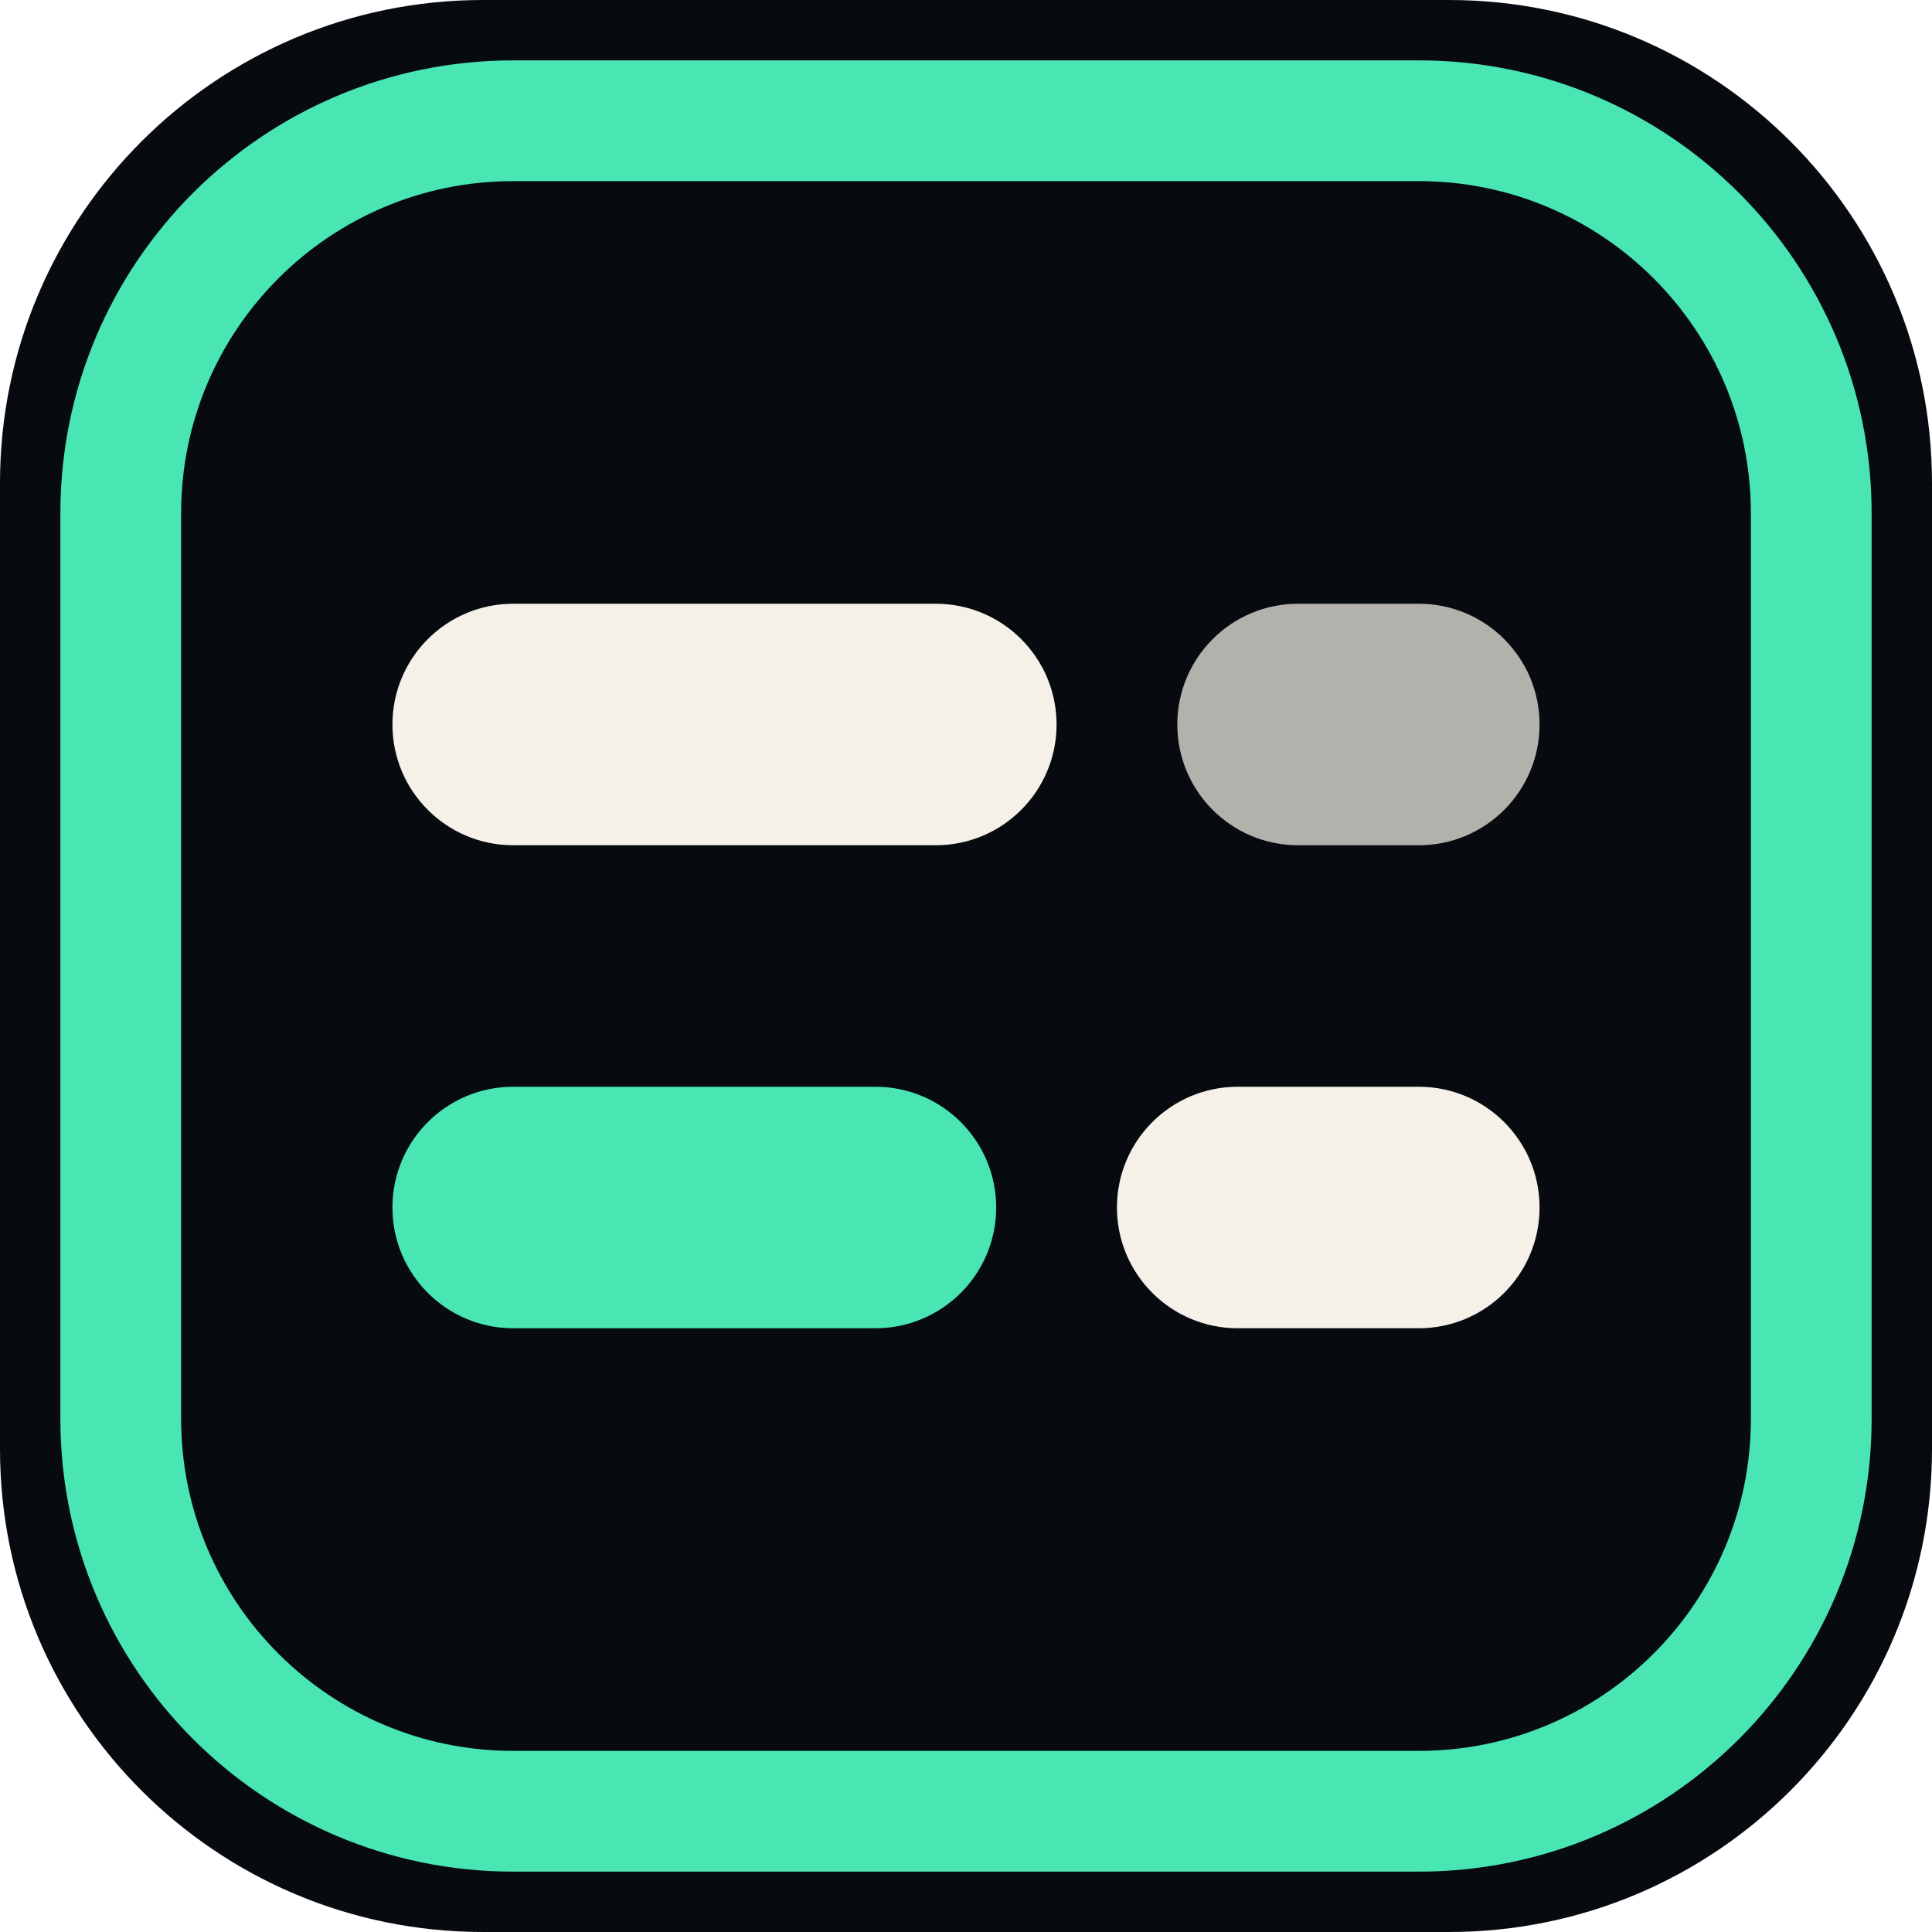
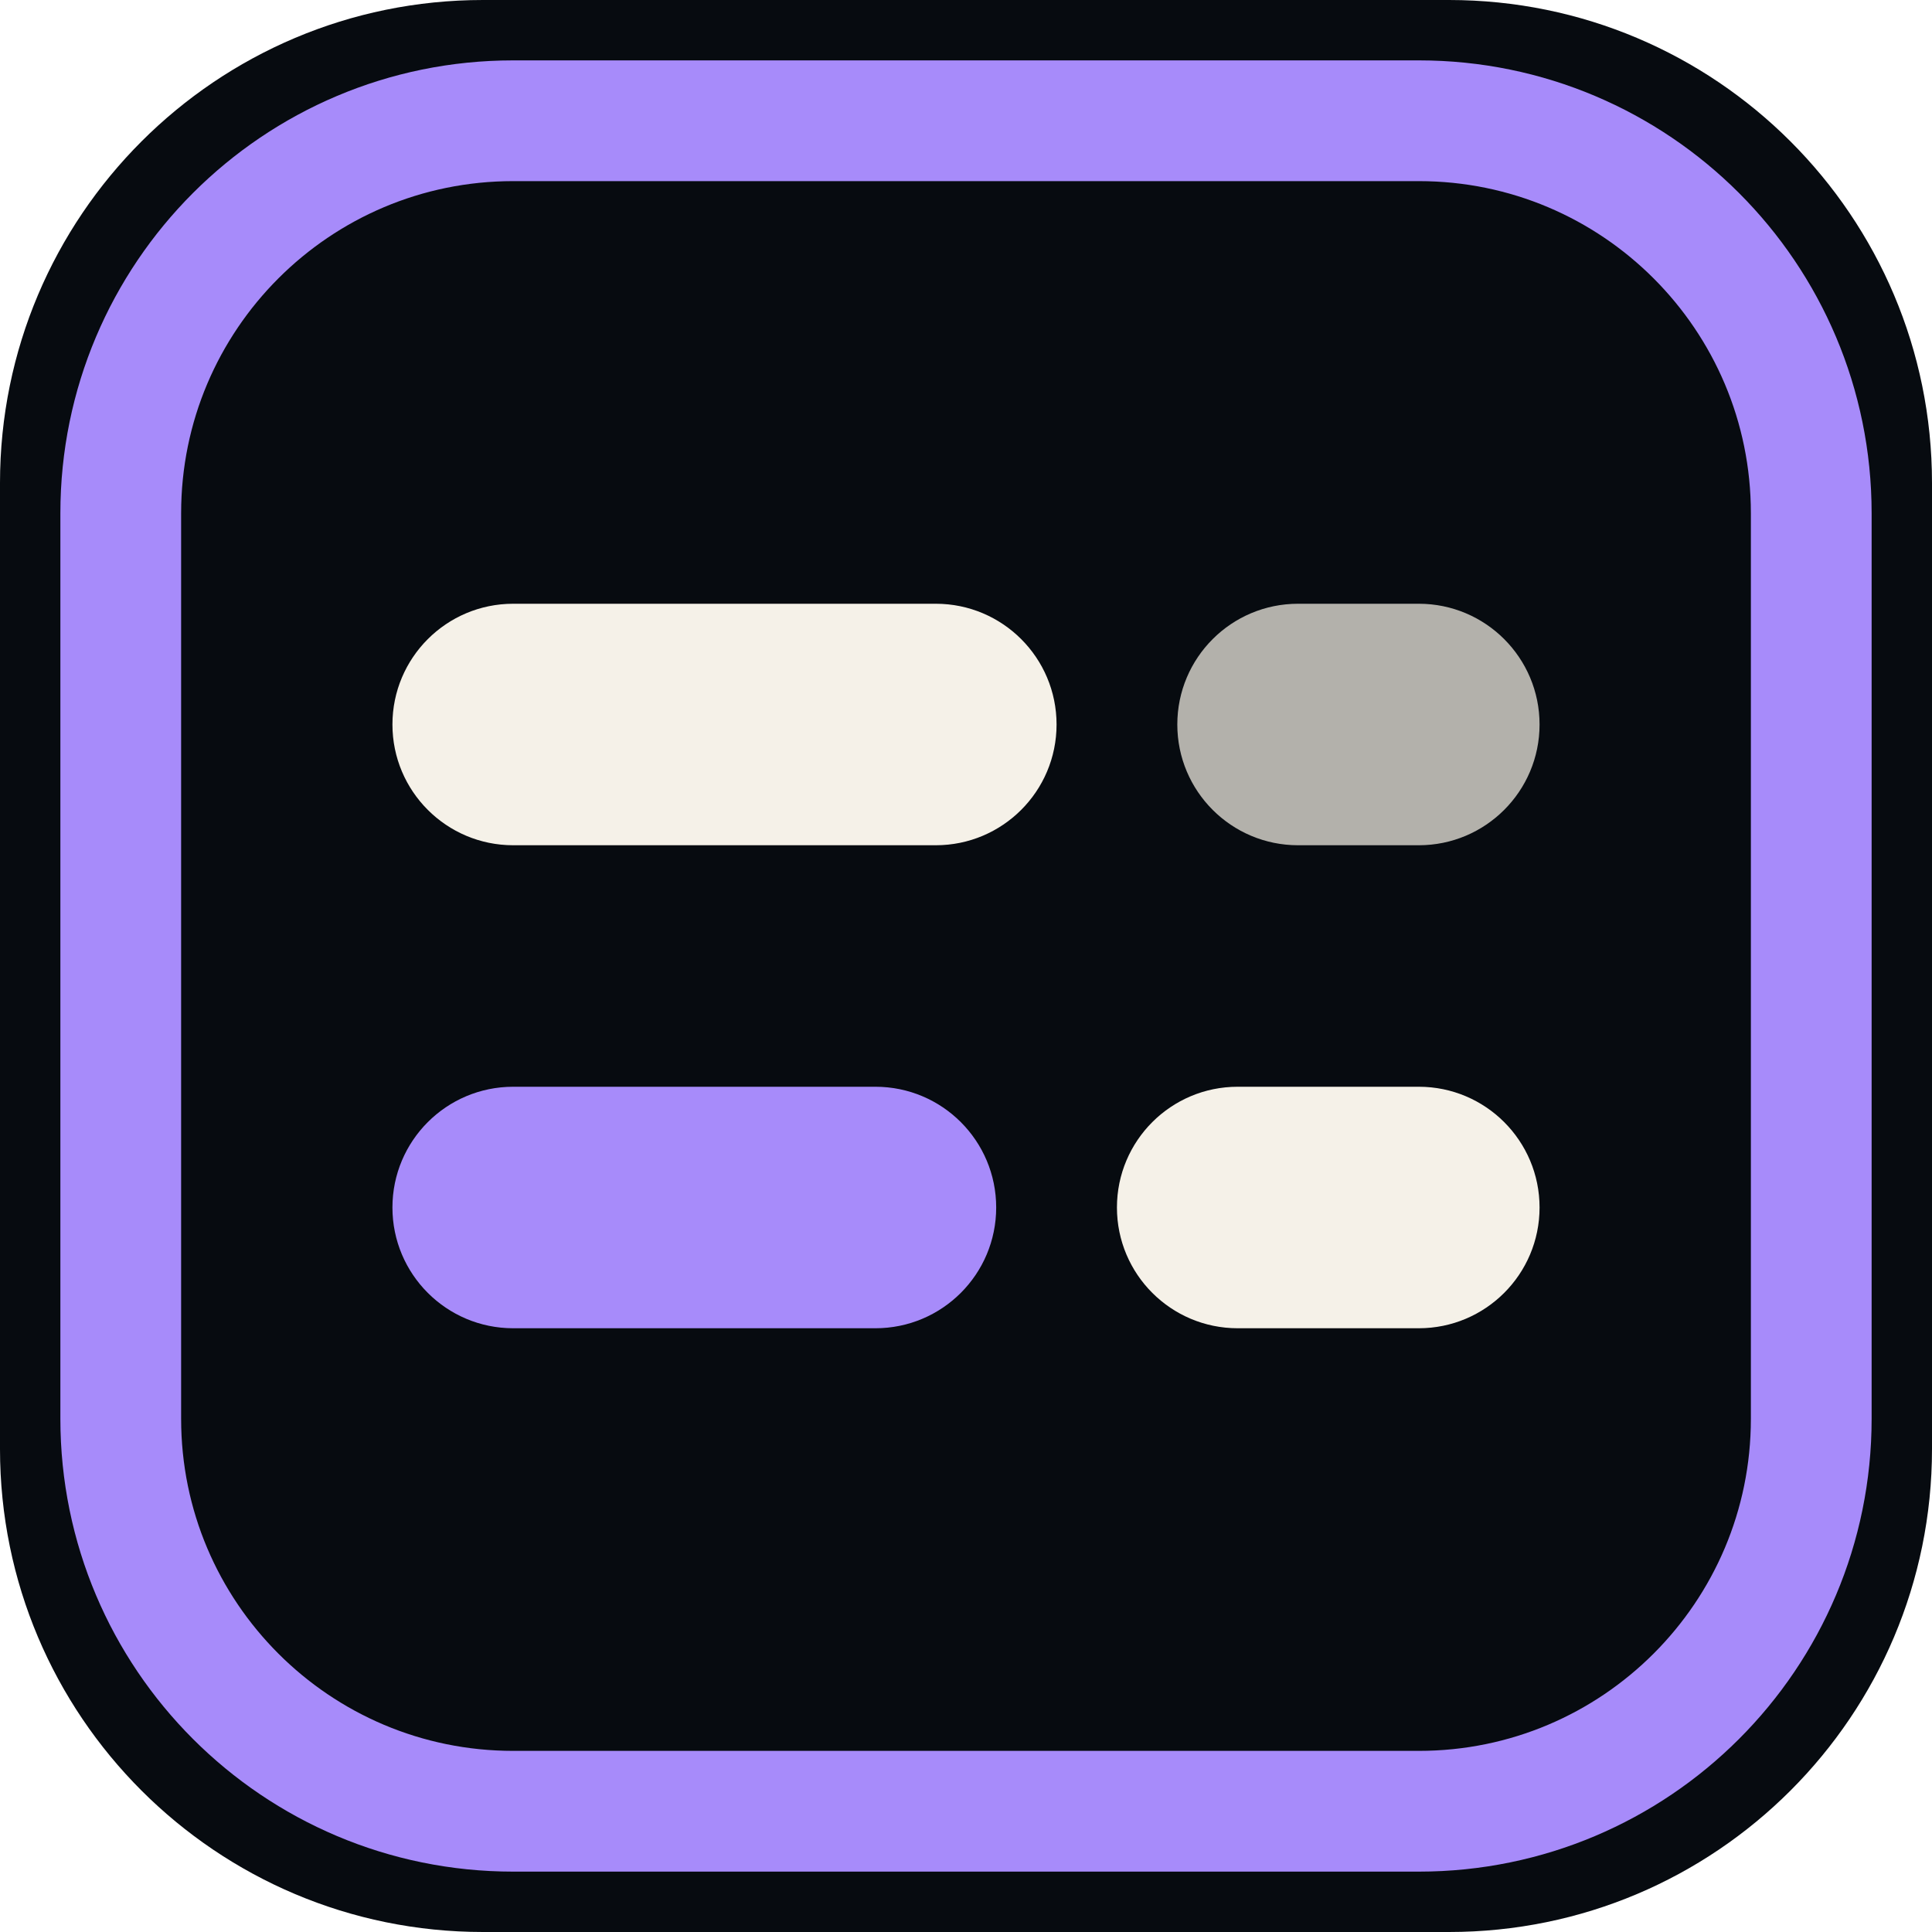
<svg xmlns="http://www.w3.org/2000/svg" viewBox="0 0 64 64" fill="none">
  <rect width="64" height="64" rx="16" fill="#070B10" />
-   <rect x="4" y="4" width="56" height="56" rx="13" stroke="#49E6B3" stroke-width="4" />
+   <rect x="4" y="4" width="56" height="56" rx="13" stroke="#A78BFA" stroke-width="4" />
  <rect x="13" y="20" width="22" height="8" rx="4" fill="#F5F1E8" />
  <rect x="39" y="20" width="12" height="8" rx="4" fill="#F5F1E8" fill-opacity="0.72" />
-   <rect x="13" y="36" width="20" height="8" rx="4" fill="#49E6B3" />
+   <rect x="13" y="36" width="20" height="8" rx="4" fill="#A78BFA" />
  <rect x="37" y="36" width="14" height="8" rx="4" fill="#F5F1E8" />
</svg>
